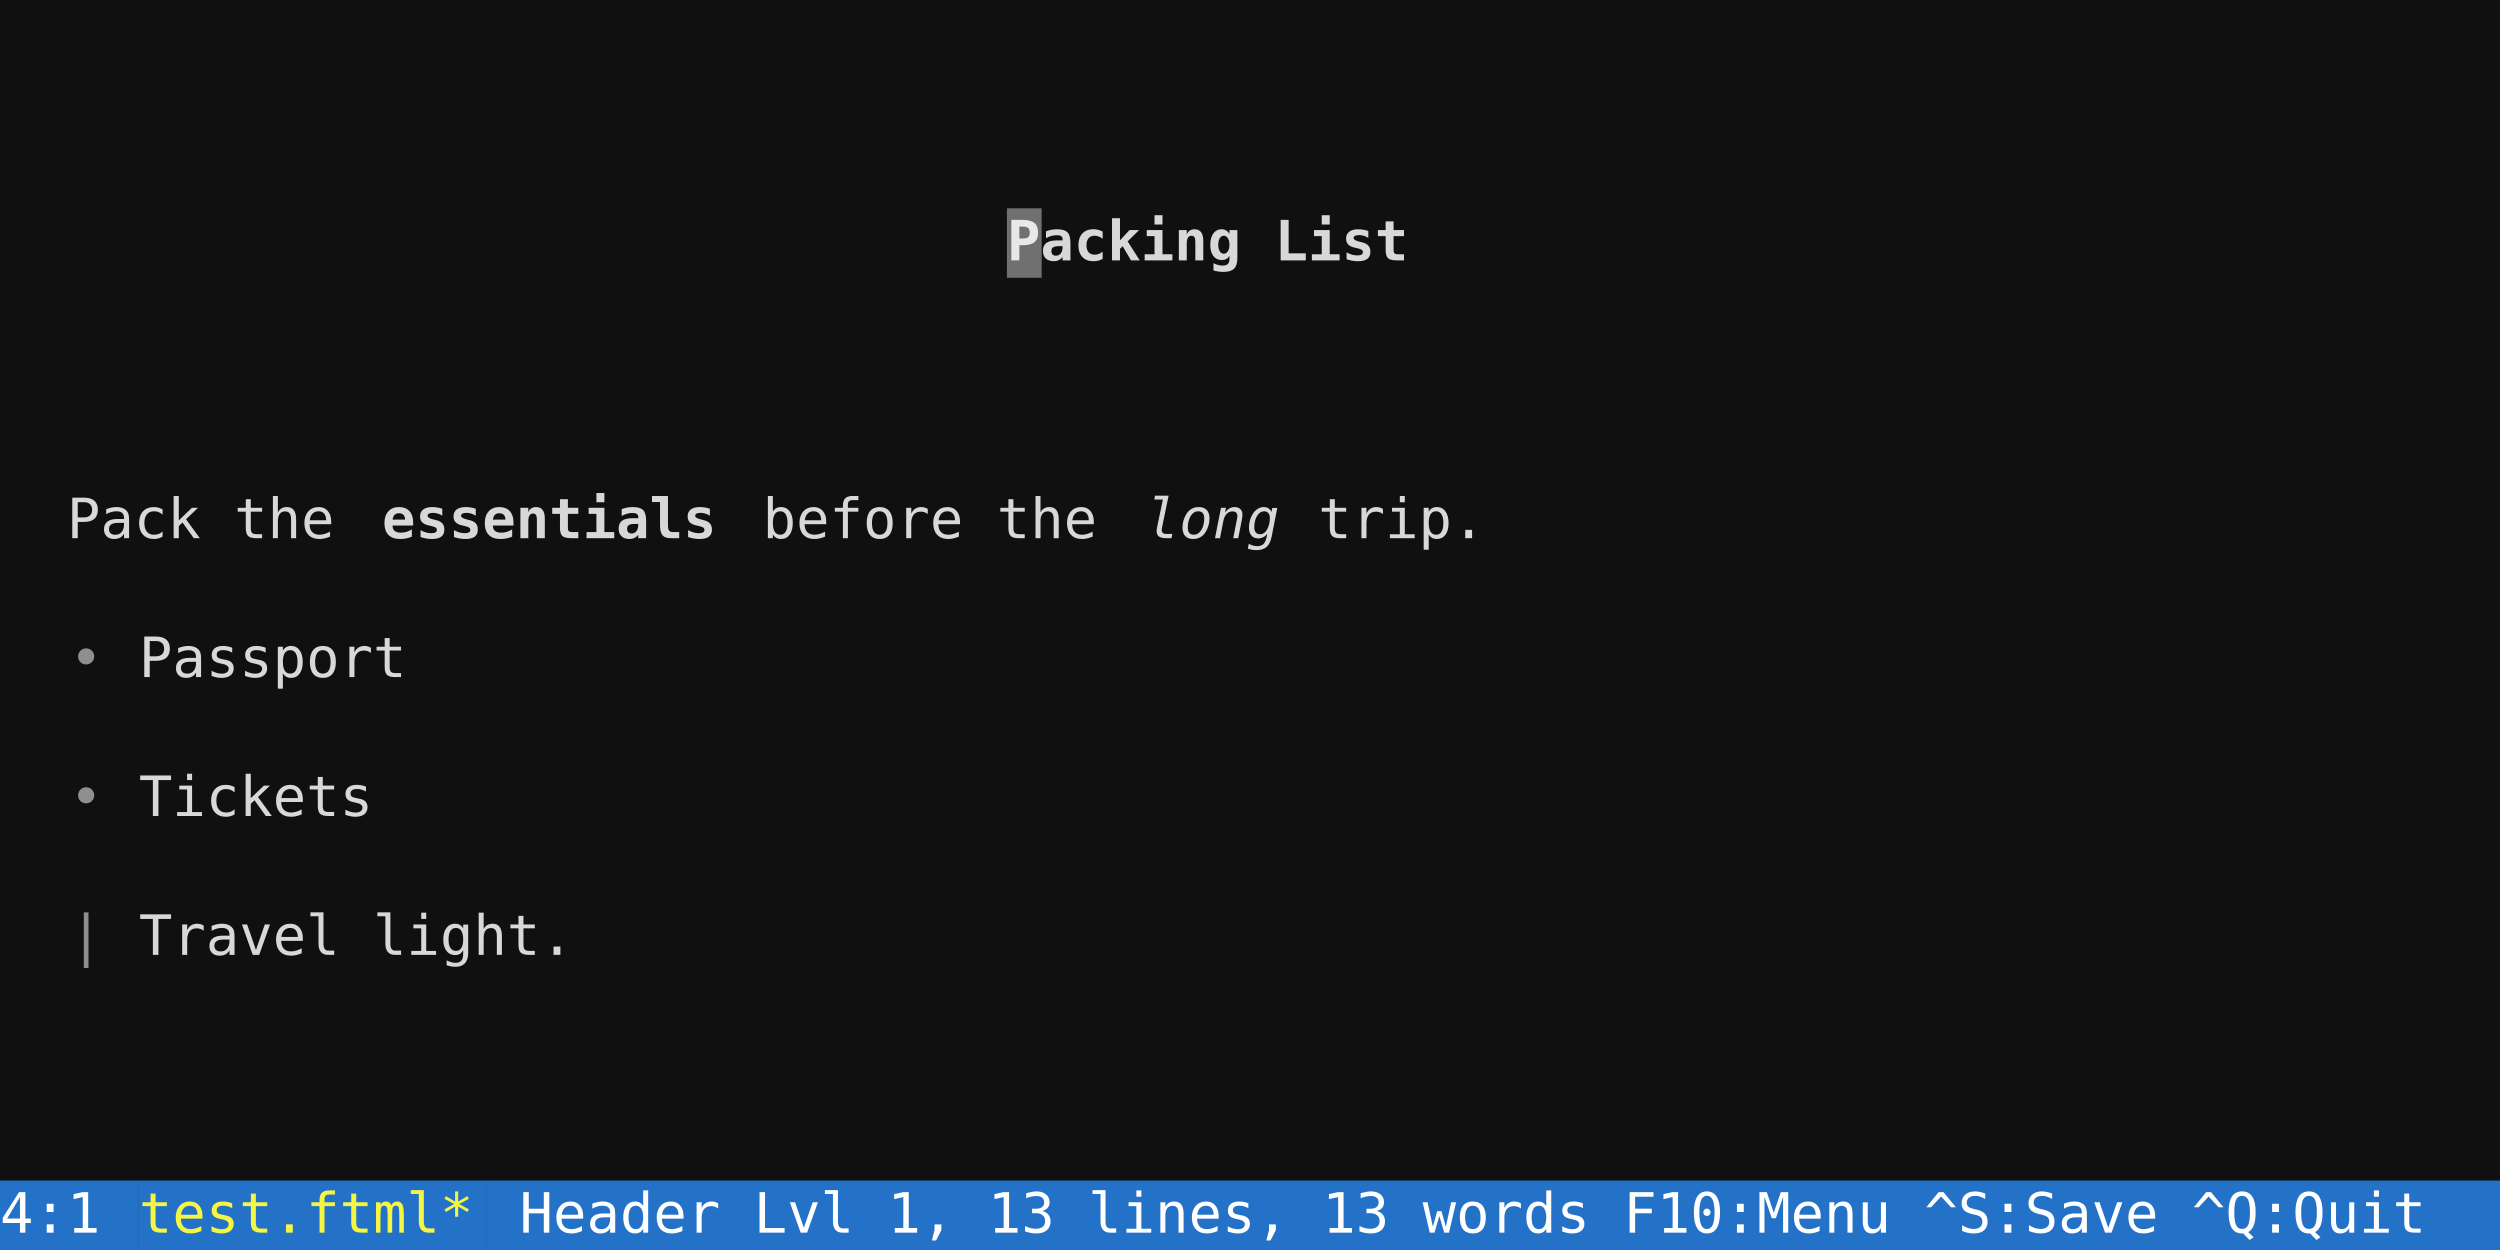
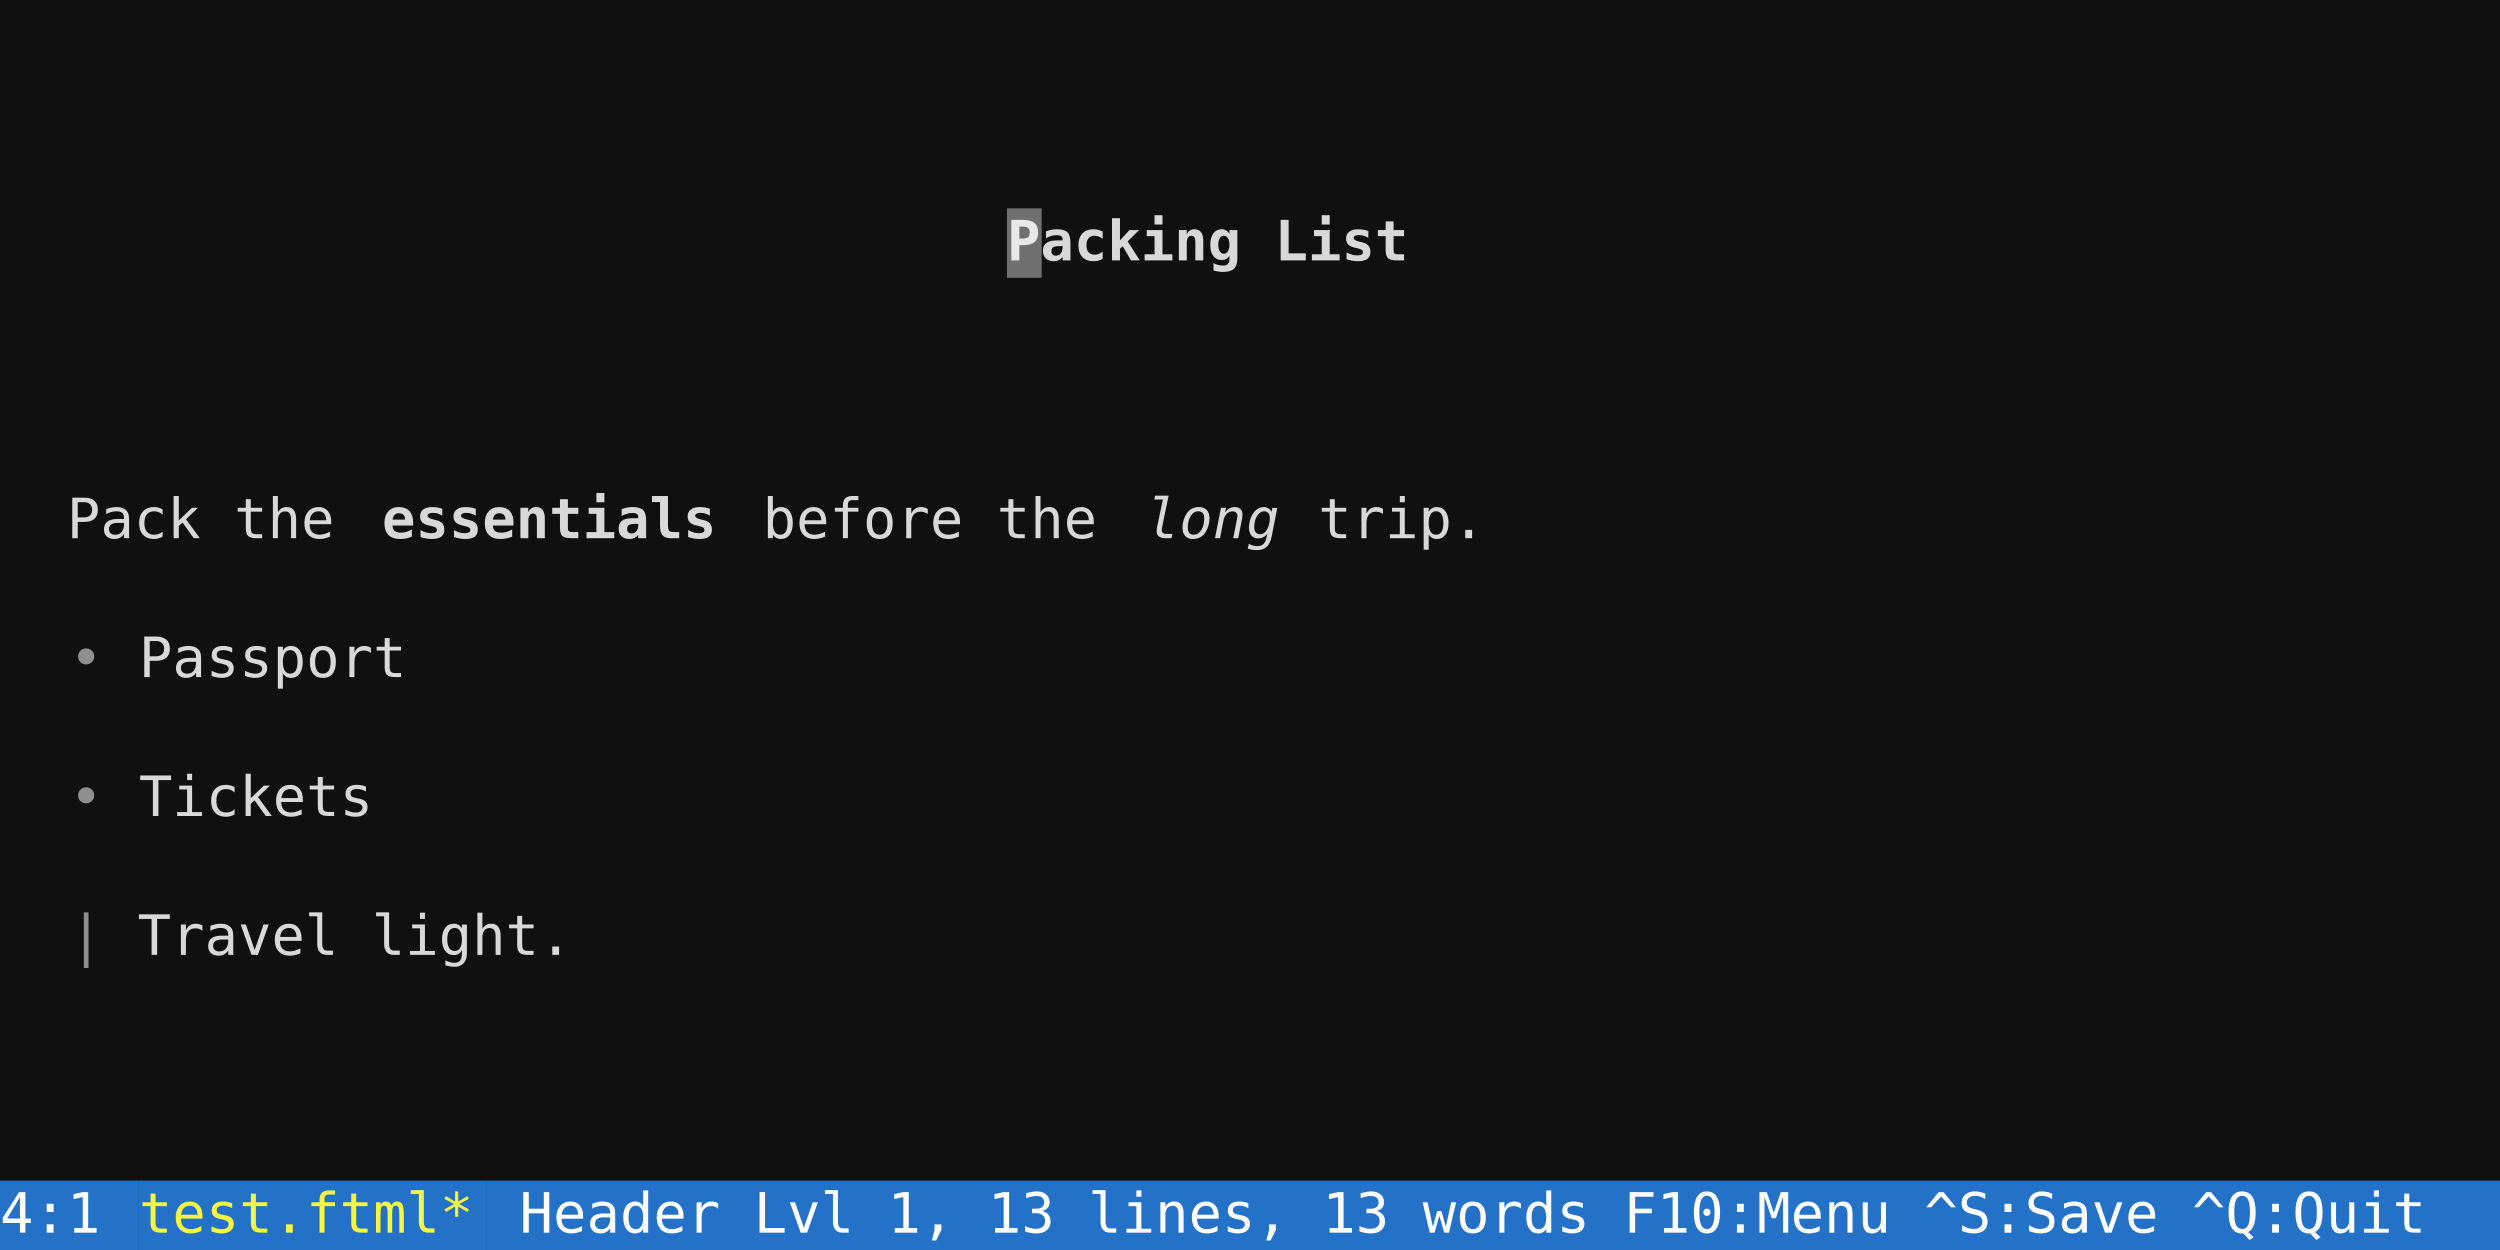
<svg xmlns="http://www.w3.org/2000/svg" width="720" height="360" viewBox="0 0 720 360" font-family="'DejaVu Sans Mono', Menlo, Consolas, monospace" font-size="16px">
  <rect width="100%" height="100%" fill="#101010" />
  <text x="290" y="75" fill="#d8d8d8" textLength="120" lengthAdjust="spacingAndGlyphs" xml:space="preserve" font-weight="bold">Packing List</text>
  <text x="0" y="155" fill="#d8d8d8" textLength="110" lengthAdjust="spacingAndGlyphs" xml:space="preserve">  Pack the </text>
  <text x="110" y="155" fill="#d8d8d8" textLength="100" lengthAdjust="spacingAndGlyphs" xml:space="preserve" font-weight="bold">essentials</text>
  <text x="210" y="155" fill="#d8d8d8" textLength="120" lengthAdjust="spacingAndGlyphs" xml:space="preserve"> before the </text>
  <text x="330" y="155" fill="#d8d8d8" textLength="40" lengthAdjust="spacingAndGlyphs" xml:space="preserve" font-style="italic">long</text>
  <text x="370" y="155" fill="#d8d8d8" textLength="350" lengthAdjust="spacingAndGlyphs" xml:space="preserve"> trip.                             </text>
  <text x="20" y="195" fill="#e5e5e5" textLength="20" lengthAdjust="spacingAndGlyphs" xml:space="preserve" opacity="0.6">• </text>
  <text x="40" y="195" fill="#d8d8d8" textLength="680" lengthAdjust="spacingAndGlyphs" xml:space="preserve">Passport                                                            </text>
  <text x="20" y="235" fill="#e5e5e5" textLength="20" lengthAdjust="spacingAndGlyphs" xml:space="preserve" opacity="0.6">• </text>
  <text x="40" y="235" fill="#d8d8d8" textLength="680" lengthAdjust="spacingAndGlyphs" xml:space="preserve">Tickets                                                             </text>
-   <text x="20" y="275" fill="#e5e5e5" textLength="20" lengthAdjust="spacingAndGlyphs" xml:space="preserve" opacity="0.6">| </text>
-   <text x="40" y="275" fill="#d8d8d8" textLength="680" lengthAdjust="spacingAndGlyphs" xml:space="preserve">Travel light.                                                       </text>
+   <text x="20" y="275" fill="#e5e5e5" textLength="10" lengthAdjust="spacingAndGlyphs" xml:space="preserve" opacity="0.6">|</text>
+   <text x="30" y="275" fill="#d8d8d8" textLength="690" lengthAdjust="spacingAndGlyphs" xml:space="preserve"> Travel light.                                                       </text>
  <rect x="0" y="340" width="40" height="20" fill="#2472c8" />
  <text x="0" y="355" fill="#ffffff" textLength="40" lengthAdjust="spacingAndGlyphs" xml:space="preserve">4:1 </text>
  <rect x="40" y="340" width="100" height="20" fill="#2472c8" />
  <text x="40" y="355" fill="#f5f543" textLength="100" lengthAdjust="spacingAndGlyphs" xml:space="preserve">test.ftml*</text>
  <rect x="140" y="340" width="580" height="20" fill="#2472c8" />
  <text x="140" y="355" fill="#ffffff" textLength="580" lengthAdjust="spacingAndGlyphs" xml:space="preserve"> Header Lvl 1, 13 lines, 13 words F10:Menu ^S:Save ^Q:Quit</text>
  <rect x="290" y="60" width="10" height="20" fill="#ffffff" fill-opacity="0.4" />
</svg>
